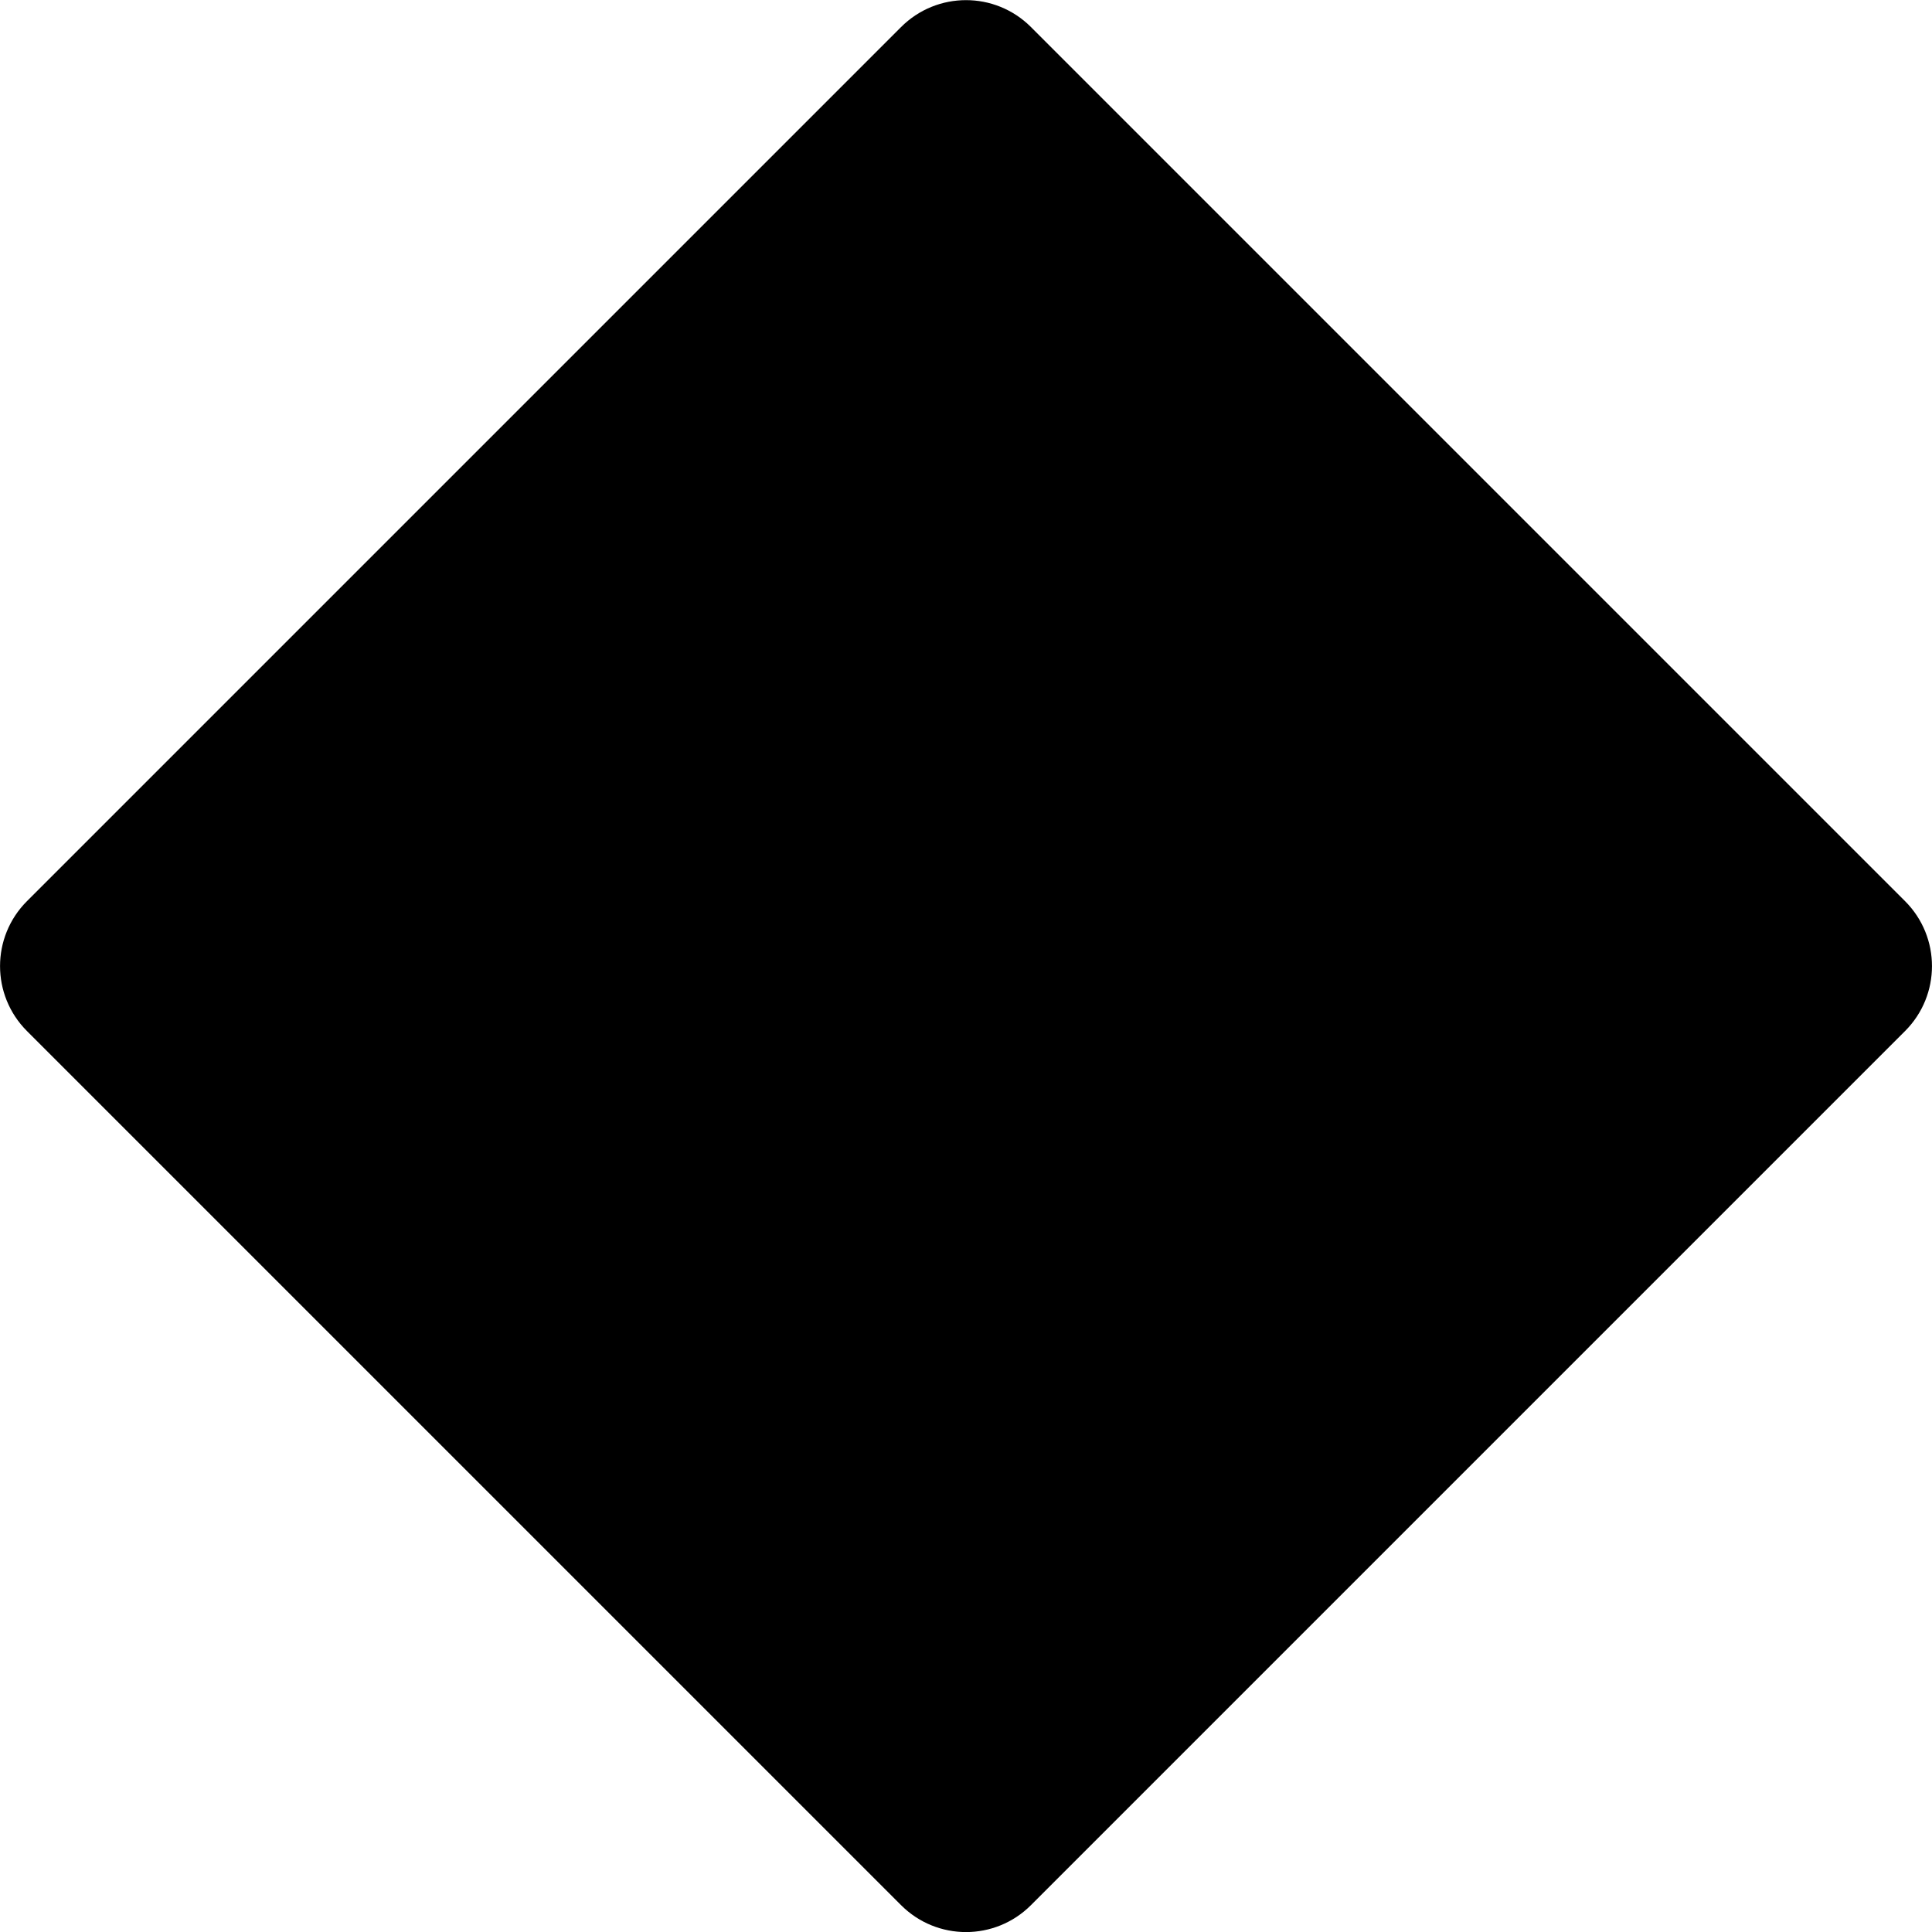
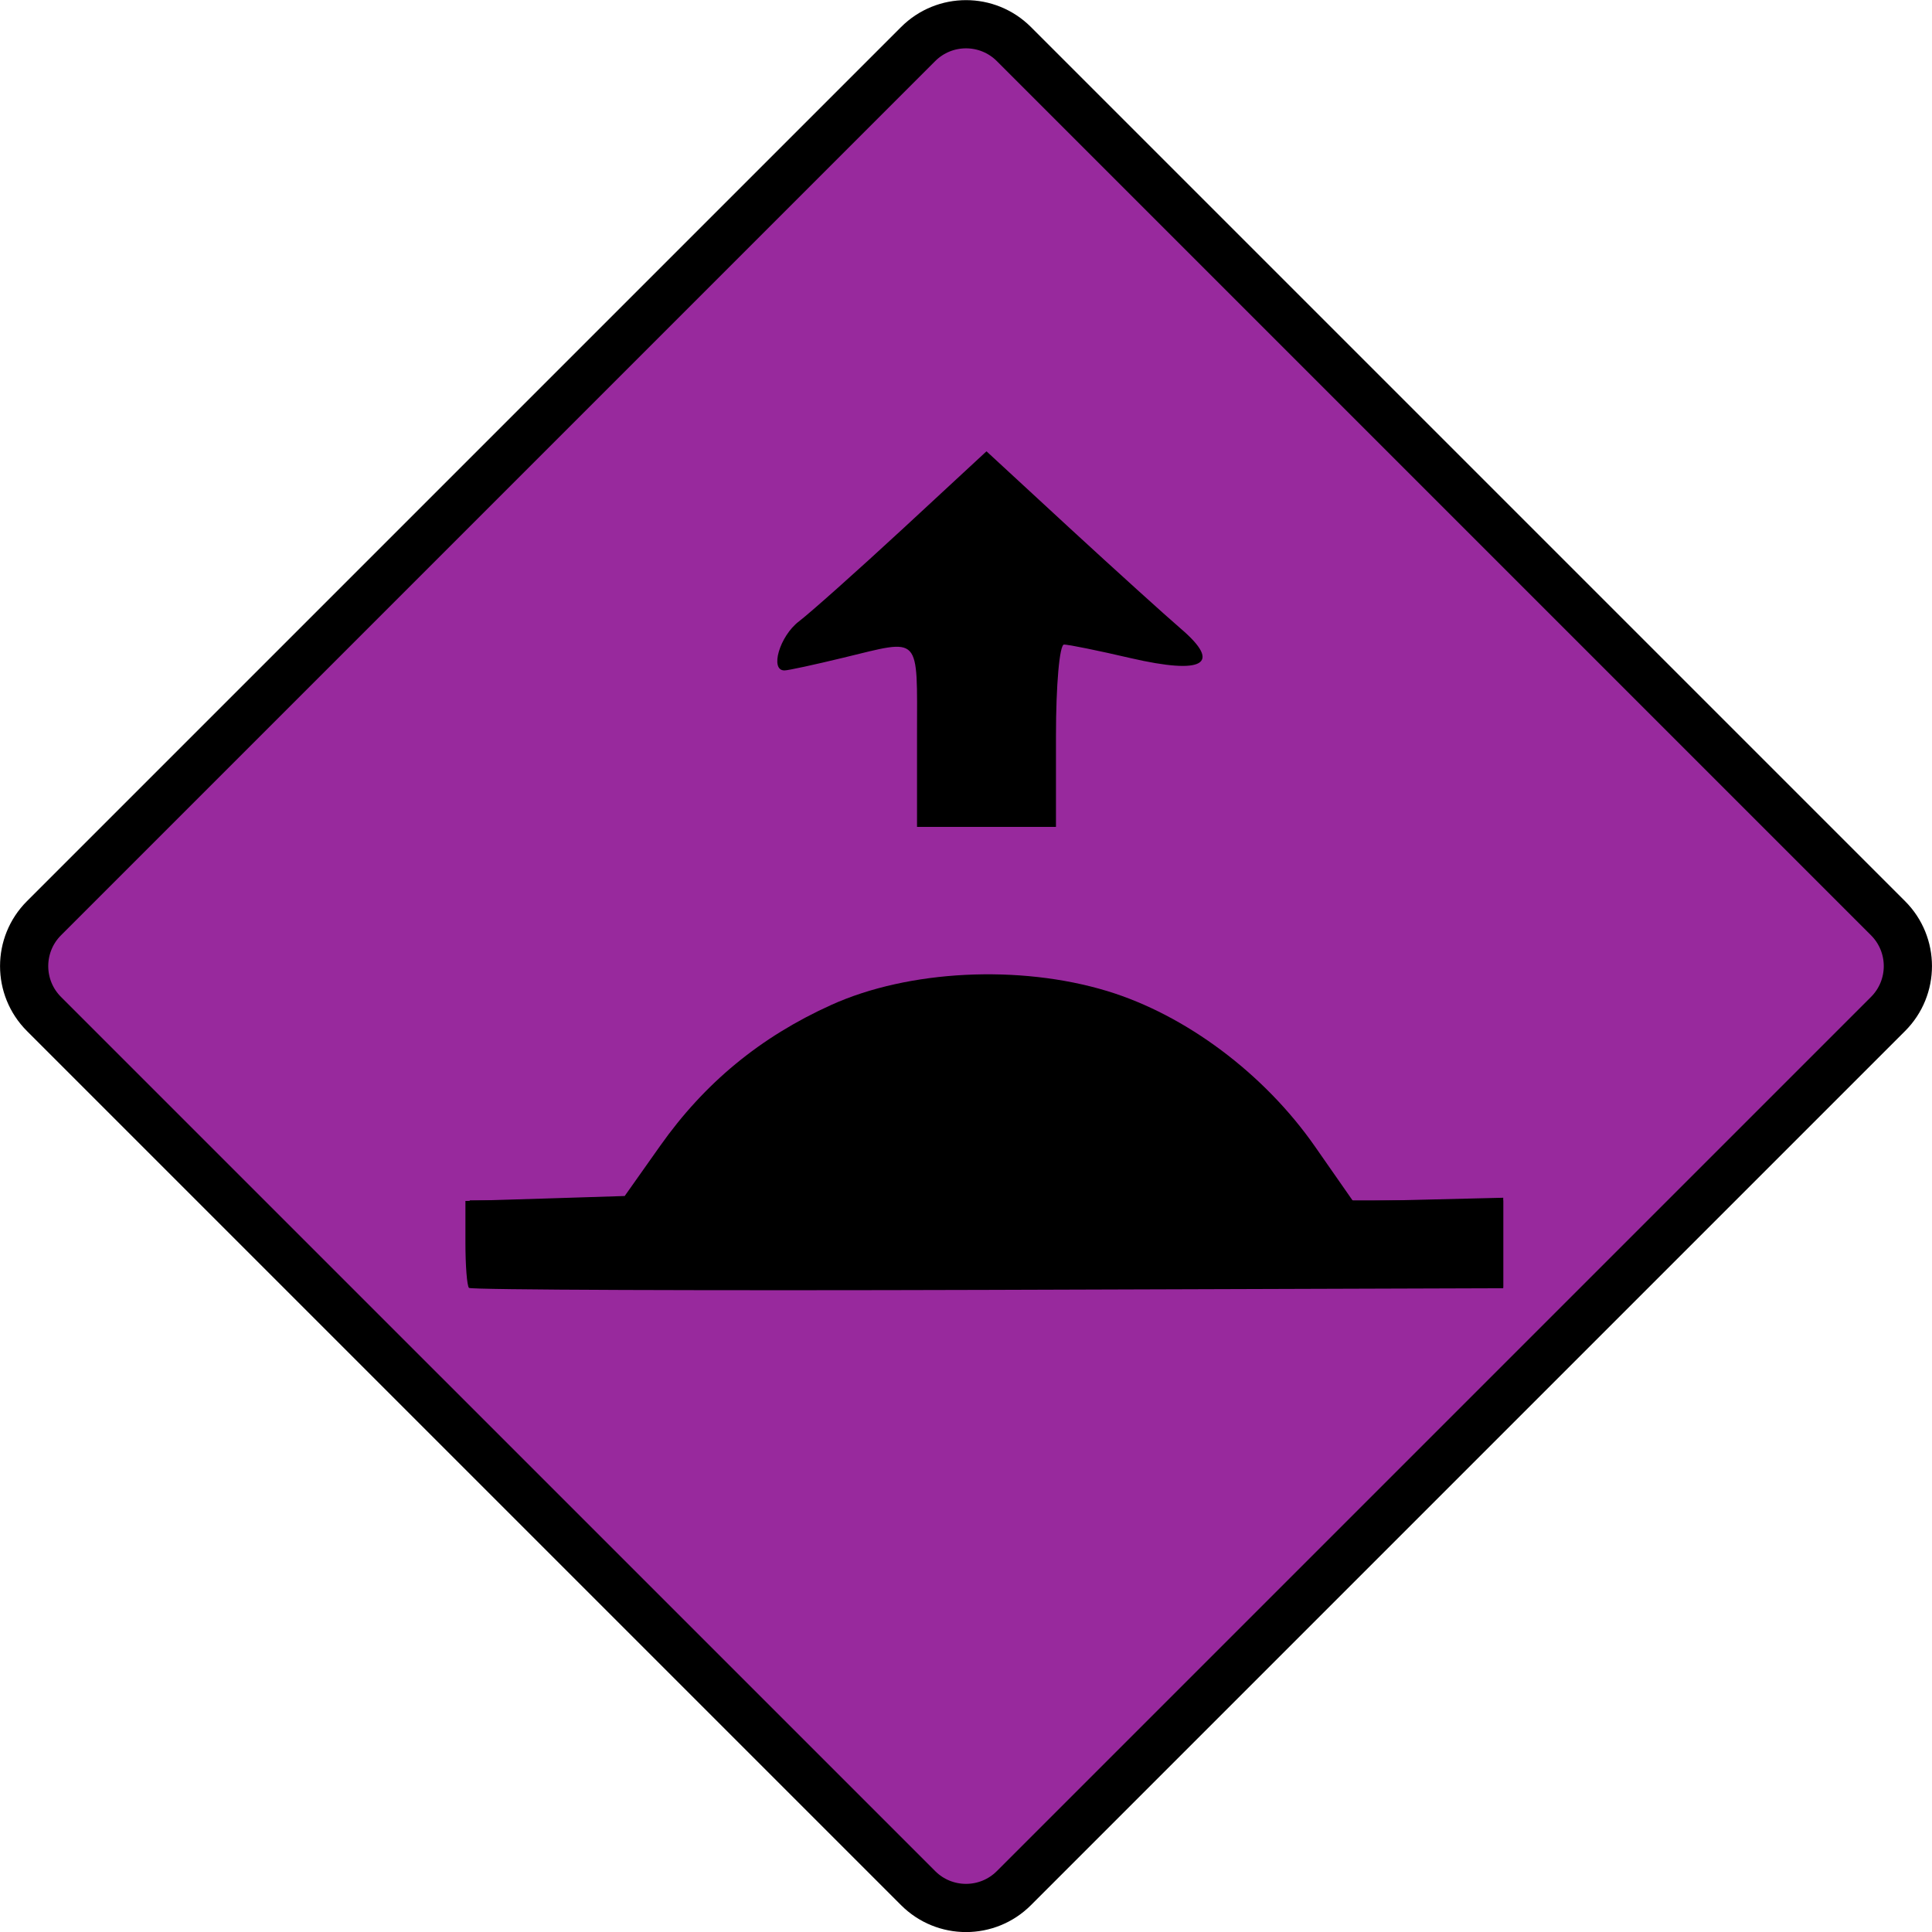
<svg xmlns="http://www.w3.org/2000/svg" id="svg14350" viewBox="0 0 150.26 150.26" version="1.0">
  <g id="layer1" transform="translate(-274.87 -457.23)">
    <g id="g9127" transform="translate(-226.62 -34.714)">
-       <rect id="rect2642" ry="5.266" transform="rotate(45)" height="106.68" width="106.68" stroke="#000" y="-60.085" x="755.38" stroke-width="3.749" fill="#f98299d" />
+       <rect id="rect2642" ry="5.266" transform="rotate(45)" height="106.68" width="106.68" stroke="#000" y="-60.085" x="755.38" stroke-width="3.749" fill="#98299d " />
      <g id="g8085" transform="matrix(.67543 0 0 .67543 372.89 -2.9521)">
        <path id="path8089" d="m244.4 881.01c-0.23-0.23-0.41-2.57-0.41-5.21v-4.8l9.17-0.28 9.17-0.29 4.08-5.77c5.13-7.26 11.54-12.54 19.7-16.23 8.9-4.03 21.67-4.67 31.78-1.6 9.04 2.75 18.09 9.52 23.93 17.91l4.4 6.31 8.63-0.21 8.64-0.21v10.42l-59.34 0.19c-32.63 0.1-59.52 0-59.75-0.23zm51.59-63.58c0-11.79 0.58-11.17-8.5-8.98-3.3 0.8-6.34 1.46-6.75 1.46-1.74 0.04-0.57-3.96 1.66-5.65 1.32-1.01 6.72-5.82 12-10.7l9.59-8.88 9.62 8.88c5.3 4.88 11.04 10.07 12.75 11.54 4.79 4.09 2.65 5.34-5.79 3.39-3.69-0.86-7.13-1.56-7.65-1.56s-0.93 4.63-0.93 10.5v10.5h-16v-10.5z" />
        <path id="path8087" d="m244.49 875.93v-5h18.29l3.16-4.92c12.13-18.91 37.15-26.19 57.28-16.66 6.93 3.27 14.65 10.07 18.91 16.65l3.19 4.93h18.17v10h-119v-5zm52.12-48.8c-0.3-0.48-0.45-5.11-0.34-10.29 0.12-5.52-0.21-9.56-0.79-9.77-0.55-0.2-4.03 0.21-7.75 0.91s-7.09 0.93-7.5 0.51c-0.69-0.7 9.67-10.91 19.51-19.21l4.25-3.59 4.25 3.59c9.83 8.3 20.19 18.51 19.5 19.21-0.41 0.42-4.01 0.15-8-0.61-3.99-0.75-7.44-1.16-7.66-0.91s-0.45 4.96-0.5 10.46l-0.09 10-7.17 0.29c-3.94 0.16-7.41-0.1-7.71-0.59z" />
      </g>
    </g>
  </g>
</svg>
